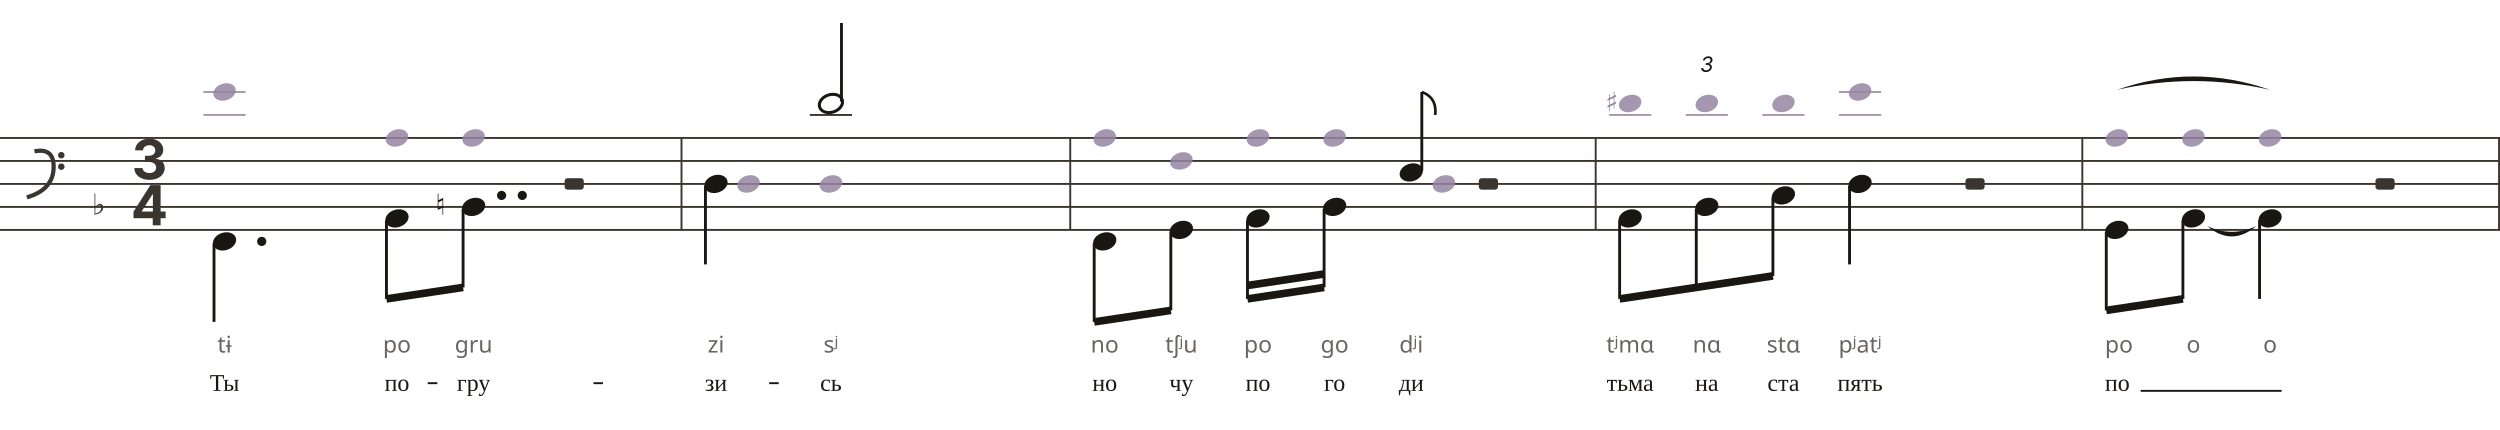
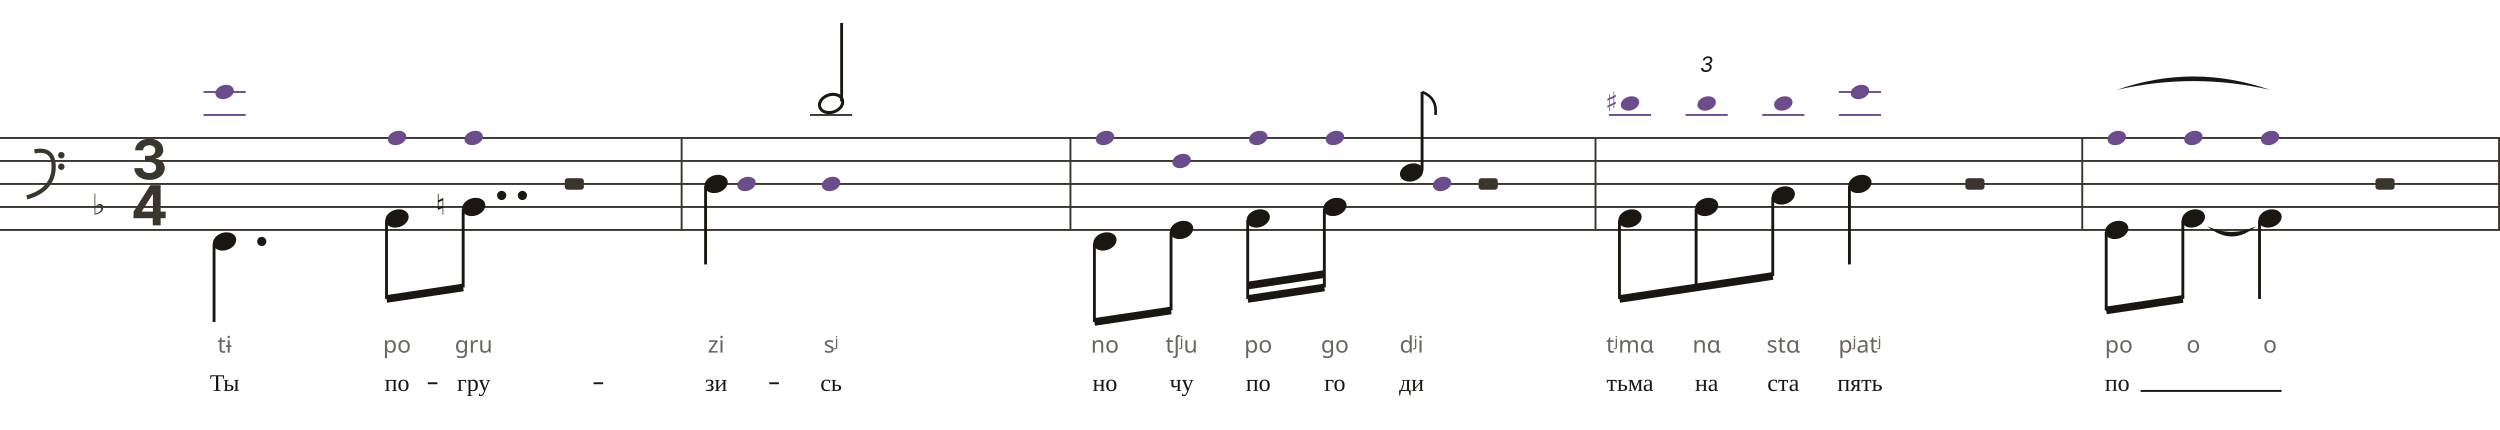
- <svg xmlns="http://www.w3.org/2000/svg" viewBox="0 0 1304.85 224" font-family="'Source Sans 3', system-ui, -apple-system, 'Segoe UI', sans-serif">
-   <line x1="0" y1="72" x2="1304.85" y2="72" stroke="#3a352f" stroke-width="1" />
-   <line x1="0" y1="84" x2="1304.85" y2="84" stroke="#3a352f" stroke-width="1" />
-   <line x1="0" y1="96" x2="1304.85" y2="96" stroke="#3a352f" stroke-width="1" />
-   <line x1="0" y1="108" x2="1304.85" y2="108" stroke="#3a352f" stroke-width="1" />
-   <line x1="0" y1="120" x2="1304.85" y2="120" stroke="#3a352f" stroke-width="1" />
+ <svg xmlns="http://www.w3.org/2000/svg" viewBox="0 0 1304.6 224" font-family="'Source Sans 3', system-ui, -apple-system, 'Segoe UI', sans-serif">
+   <line x1="0" y1="72" x2="1304.6" y2="72" stroke="#3a352f" stroke-width="1" />
+   <line x1="0" y1="84" x2="1304.6" y2="84" stroke="#3a352f" stroke-width="1" />
+   <line x1="0" y1="96" x2="1304.6" y2="96" stroke="#3a352f" stroke-width="1" />
+   <line x1="0" y1="108" x2="1304.6" y2="108" stroke="#3a352f" stroke-width="1" />
+   <line x1="0" y1="120" x2="1304.6" y2="120" stroke="#3a352f" stroke-width="1" />
  <g data-clef="bass">
    <g transform="translate(-22,0)">
      <path d="M40 79 q10 -2 10 8 q0 12 -14 16" fill="none" stroke="#3a352f" stroke-width="2.2" />
      <circle cx="54" cy="81" r="1.7" fill="#3a352f" />
      <circle cx="54" cy="87" r="1.7" fill="#3a352f" />
    </g>
  </g>
  <text data-key-signature="" x="48" y="112" font-size="15" fill="#3a352f">♭</text>
  <g data-meter="3/4">
    <text x="78" y="93.6" text-anchor="middle" font-size="28.8" font-weight="bold" fill="#3a352f">3</text>
    <text x="78" y="117.6" text-anchor="middle" font-size="28.8" font-weight="bold" fill="#3a352f">4</text>
  </g>
  <circle data-of-event="n1" cx="136.6" cy="126" r="2.4" fill="#1a1612" />
  <g data-event-id="n1" pointer-events="none">
    <rect data-hit="n1" x="97.2" y="30" width="65" height="132" fill="transparent" pointer-events="all" cursor="pointer" />
-     <line data-analysis="turning-ledger" x1="106.2" y1="60" x2="128.2" y2="60" stroke="#9585A2" stroke-width="1" opacity="0.85" />
-     <line data-analysis="turning-ledger" x1="106.2" y1="48" x2="128.2" y2="48" stroke="#9585A2" stroke-width="1" opacity="0.85" />
-     <ellipse data-analysis="turning-notehead" cx="117.2" cy="48" rx="6" ry="4.4" fill="#9585A2" opacity="0.85" transform="rotate(-18 117.2 48)" />
+     <line data-analysis="turning-ledger" x1="106.2" y1="60" x2="128.2" y2="60" stroke="#6C4D8C" stroke-width="1" />
+     <line data-analysis="turning-ledger" x1="106.2" y1="48" x2="128.2" y2="48" stroke="#6C4D8C" stroke-width="1" />
+     <ellipse data-analysis="turning-notehead" cx="117.2" cy="48" rx="4.92" ry="3.61" fill="#6C4D8C" transform="rotate(-18 117.2 48)" />
    <ellipse cx="117.2" cy="126" rx="6.2" ry="4.6" fill="#1a1612" transform="rotate(-18 117.2 126)" />
    <line x1="111.7" y1="127" x2="111.7" y2="168" stroke="#1a1612" stroke-width="1.5" />
  </g>
  <g data-event-id="n2" pointer-events="none">
    <rect data-hit="n2" x="162.2" y="30" width="65" height="132" fill="transparent" pointer-events="all" cursor="pointer" />
-     <ellipse data-analysis="turning-notehead" cx="207.2" cy="72" rx="6" ry="4.4" fill="#9585A2" opacity="0.85" transform="rotate(-18 207.2 72)" />
+     <ellipse data-analysis="turning-notehead" cx="207.2" cy="72" rx="4.92" ry="3.61" fill="#6C4D8C" transform="rotate(-18 207.2 72)" />
    <ellipse cx="207.2" cy="114" rx="6.2" ry="4.6" fill="#1a1612" transform="rotate(-18 207.2 114)" />
    <line x1="201.7" y1="115" x2="201.7" y2="156" stroke="#1a1612" stroke-width="1.5" />
  </g>
  <text data-of-event="n3" x="227.2" y="112" font-size="15" fill="#1a1612">♮</text>
  <circle data-of-event="n3" cx="261.8" cy="102" r="2.4" fill="#1a1612" />
  <circle data-of-event="n3" cx="272.6" cy="102" r="2.4" fill="#1a1612" />
  <g data-event-id="n3" pointer-events="none">
    <rect data-hit="n3" x="227.2" y="30" width="46.25" height="132" fill="transparent" pointer-events="all" cursor="pointer" />
-     <ellipse data-analysis="turning-notehead" cx="247.2" cy="72" rx="6" ry="4.4" fill="#9585A2" opacity="0.85" transform="rotate(-18 247.2 72)" />
+     <ellipse data-analysis="turning-notehead" cx="247.2" cy="72" rx="4.92" ry="3.61" fill="#6C4D8C" transform="rotate(-18 247.2 72)" />
    <ellipse cx="247.2" cy="108" rx="6.2" ry="4.6" fill="#1a1612" transform="rotate(-18 247.2 108)" />
    <line x1="241.7" y1="109" x2="241.7" y2="150" stroke="#1a1612" stroke-width="1.5" />
  </g>
  <g pointer-events="none">
    <rect data-hit="n4" x="273.45" y="30" width="63.25" height="132" fill="transparent" pointer-events="all" cursor="pointer" />
    <rect x="294.7" y="93" width="10" height="6" rx="1.5" fill="#3a352f" />
  </g>
  <line x1="355.7" y1="72" x2="355.7" y2="120" stroke="#3a352f" stroke-width="1" />
  <g data-event-id="n5" pointer-events="none">
    <rect data-hit="n5" x="336.7" y="30" width="67" height="132" fill="transparent" pointer-events="all" cursor="pointer" />
-     <ellipse data-analysis="turning-notehead" cx="390.7" cy="96" rx="6" ry="4.4" fill="#9585A2" opacity="0.85" transform="rotate(-18 390.7 96)" />
+     <ellipse data-analysis="turning-notehead" cx="389.58" cy="96" rx="4.92" ry="3.61" fill="#6C4D8C" transform="rotate(-18 389.58 96)" />
    <ellipse cx="373.7" cy="96" rx="6.2" ry="4.6" fill="#1a1612" transform="rotate(-18 373.7 96)" />
    <line x1="368.2" y1="97" x2="368.2" y2="138" stroke="#1a1612" stroke-width="1.5" />
  </g>
  <line x1="422.7" y1="60" x2="444.7" y2="60" stroke="#3a352f" stroke-width="1" />
  <g data-event-id="n6" pointer-events="none">
    <rect data-hit="n6" x="403.7" y="30" width="101.45" height="132" fill="transparent" pointer-events="all" cursor="pointer" />
-     <ellipse data-analysis="turning-notehead" cx="433.7" cy="96" rx="6" ry="4.4" fill="#9585A2" opacity="0.85" transform="rotate(-18 433.7 96)" />
+     <ellipse data-analysis="turning-notehead" cx="433.7" cy="96" rx="4.92" ry="3.61" fill="#6C4D8C" transform="rotate(-18 433.7 96)" />
    <ellipse cx="433.7" cy="54" rx="6.2" ry="4.6" fill="none" stroke="#1a1612" stroke-width="1.6" transform="rotate(-18 433.7 54)" />
    <line x1="439.2" y1="53" x2="439.2" y2="12" stroke="#1a1612" stroke-width="1.5" />
  </g>
  <line x1="558.6" y1="72" x2="558.6" y2="120" stroke="#3a352f" stroke-width="1" />
  <g data-event-id="n7" pointer-events="none">
    <rect data-hit="n7" x="505.15" y="30" width="91.45" height="132" fill="transparent" pointer-events="all" cursor="pointer" />
-     <ellipse data-analysis="turning-notehead" cx="576.6" cy="72" rx="6" ry="4.4" fill="#9585A2" opacity="0.85" transform="rotate(-18 576.6 72)" />
+     <ellipse data-analysis="turning-notehead" cx="576.6" cy="72" rx="4.92" ry="3.61" fill="#6C4D8C" transform="rotate(-18 576.6 72)" />
    <ellipse cx="576.6" cy="126" rx="6.2" ry="4.6" fill="#1a1612" transform="rotate(-18 576.6 126)" />
    <line x1="571.1" y1="127" x2="571.1" y2="168" stroke="#1a1612" stroke-width="1.5" />
  </g>
  <g data-event-id="n8" pointer-events="none">
    <rect data-hit="n8" x="596.6" y="30" width="40" height="132" fill="transparent" pointer-events="all" cursor="pointer" />
-     <ellipse data-analysis="turning-notehead" cx="616.6" cy="84" rx="6" ry="4.4" fill="#9585A2" opacity="0.85" transform="rotate(-18 616.6 84)" />
+     <ellipse data-analysis="turning-notehead" cx="616.6" cy="84" rx="4.92" ry="3.61" fill="#6C4D8C" transform="rotate(-18 616.6 84)" />
    <ellipse cx="616.6" cy="120" rx="6.2" ry="4.6" fill="#1a1612" transform="rotate(-18 616.6 120)" />
    <line x1="611.1" y1="121" x2="611.1" y2="162" stroke="#1a1612" stroke-width="1.5" />
  </g>
  <g data-event-id="n9" pointer-events="none">
    <rect data-hit="n9" x="636.6" y="30" width="40" height="132" fill="transparent" pointer-events="all" cursor="pointer" />
-     <ellipse data-analysis="turning-notehead" cx="656.6" cy="72" rx="6" ry="4.4" fill="#9585A2" opacity="0.85" transform="rotate(-18 656.6 72)" />
+     <ellipse data-analysis="turning-notehead" cx="656.6" cy="72" rx="4.92" ry="3.61" fill="#6C4D8C" transform="rotate(-18 656.6 72)" />
    <ellipse cx="656.6" cy="114" rx="6.2" ry="4.6" fill="#1a1612" transform="rotate(-18 656.6 114)" />
    <line x1="651.1" y1="115" x2="651.1" y2="156" stroke="#1a1612" stroke-width="1.5" />
  </g>
  <g data-event-id="n10" pointer-events="none">
    <rect data-hit="n10" x="676.6" y="30" width="40" height="132" fill="transparent" pointer-events="all" cursor="pointer" />
-     <ellipse data-analysis="turning-notehead" cx="696.6" cy="72" rx="6" ry="4.4" fill="#9585A2" opacity="0.85" transform="rotate(-18 696.6 72)" />
+     <ellipse data-analysis="turning-notehead" cx="696.6" cy="72" rx="4.92" ry="3.61" fill="#6C4D8C" transform="rotate(-18 696.6 72)" />
    <ellipse cx="696.6" cy="108" rx="6.2" ry="4.6" fill="#1a1612" transform="rotate(-18 696.6 108)" />
    <line x1="691.1" y1="109" x2="691.1" y2="150" stroke="#1a1612" stroke-width="1.5" />
  </g>
  <g data-event-id="n11" pointer-events="none">
-     <rect data-hit="n11" x="716.6" y="30" width="40.13" height="132" fill="transparent" pointer-events="all" cursor="pointer" />
-     <ellipse data-analysis="turning-notehead" cx="753.65" cy="96" rx="6" ry="4.4" fill="#9585A2" opacity="0.85" transform="rotate(-18 753.65 96)" />
+     <rect data-hit="n11" x="716.6" y="30" width="40" height="132" fill="transparent" pointer-events="all" cursor="pointer" />
+     <ellipse data-analysis="turning-notehead" cx="752.53" cy="96" rx="4.92" ry="3.61" fill="#6C4D8C" transform="rotate(-18 752.53 96)" />
    <ellipse cx="736.6" cy="90" rx="6.2" ry="4.6" fill="#1a1612" transform="rotate(-18 736.6 90)" />
    <line x1="742.1" y1="89" x2="742.1" y2="48" stroke="#1a1612" stroke-width="1.5" />
    <path d="M742.1 48 q8 3 7 12" fill="none" stroke="#1a1612" stroke-width="1.4" />
  </g>
  <g pointer-events="none">
-     <rect data-hit="n12" x="756.73" y="30" width="57.13" height="132" fill="transparent" pointer-events="all" cursor="pointer" />
-     <rect x="771.85" y="93" width="10" height="6" rx="1.5" fill="#3a352f" />
-   </g>
-   <line x1="832.85" y1="72" x2="832.85" y2="120" stroke="#3a352f" stroke-width="1" />
+     <rect data-hit="n12" x="756.6" y="30" width="57" height="132" fill="transparent" pointer-events="all" cursor="pointer" />
+     <rect x="771.6" y="93" width="10" height="6" rx="1.5" fill="#3a352f" />
+   </g>
+   <line x1="832.6" y1="72" x2="832.6" y2="120" stroke="#3a352f" stroke-width="1" />
  <g data-event-id="n13" pointer-events="none">
-     <rect data-hit="n13" x="813.85" y="30" width="57" height="132" fill="transparent" pointer-events="all" cursor="pointer" />
-     <line data-analysis="turning-ledger" x1="839.85" y1="60" x2="861.85" y2="60" stroke="#9585A2" stroke-width="1" opacity="0.85" />
-     <text data-analysis="turning-accidental" x="837.85" y="58" font-size="14" fill="#9585A2">♯</text>
-     <ellipse data-analysis="turning-notehead" cx="850.85" cy="54" rx="6" ry="4.4" fill="#9585A2" opacity="0.85" transform="rotate(-18 850.85 54)" />
-     <ellipse cx="850.85" cy="114" rx="6.2" ry="4.6" fill="#1a1612" transform="rotate(-18 850.85 114)" />
-     <line x1="845.35" y1="115" x2="845.35" y2="156" stroke="#1a1612" stroke-width="1.5" />
+     <rect data-hit="n13" x="813.6" y="30" width="57" height="132" fill="transparent" pointer-events="all" cursor="pointer" />
+     <line data-analysis="turning-ledger" x1="839.6" y1="60" x2="861.6" y2="60" stroke="#6C4D8C" stroke-width="1" />
+     <text data-analysis="turning-accidental" x="837.6" y="58" font-size="14" fill="#6C4D8C">♯</text>
+     <ellipse data-analysis="turning-notehead" cx="850.6" cy="54" rx="4.92" ry="3.61" fill="#6C4D8C" transform="rotate(-18 850.6 54)" />
+     <ellipse cx="850.6" cy="114" rx="6.2" ry="4.6" fill="#1a1612" transform="rotate(-18 850.6 114)" />
+     <line x1="845.1" y1="115" x2="845.1" y2="156" stroke="#1a1612" stroke-width="1.5" />
  </g>
  <g data-event-id="n14" pointer-events="none">
-     <rect data-hit="n14" x="870.85" y="30" width="40" height="132" fill="transparent" pointer-events="all" cursor="pointer" />
-     <line data-analysis="turning-ledger" x1="879.85" y1="60" x2="901.85" y2="60" stroke="#9585A2" stroke-width="1" opacity="0.85" />
-     <ellipse data-analysis="turning-notehead" cx="890.85" cy="54" rx="6" ry="4.4" fill="#9585A2" opacity="0.85" transform="rotate(-18 890.85 54)" />
-     <ellipse cx="890.85" cy="108" rx="6.2" ry="4.6" fill="#1a1612" transform="rotate(-18 890.85 108)" />
-     <line x1="885.35" y1="109" x2="885.35" y2="150" stroke="#1a1612" stroke-width="1.5" />
+     <rect data-hit="n14" x="870.6" y="30" width="40" height="132" fill="transparent" pointer-events="all" cursor="pointer" />
+     <line data-analysis="turning-ledger" x1="879.6" y1="60" x2="901.6" y2="60" stroke="#6C4D8C" stroke-width="1" />
+     <ellipse data-analysis="turning-notehead" cx="890.6" cy="54" rx="4.92" ry="3.61" fill="#6C4D8C" transform="rotate(-18 890.6 54)" />
+     <ellipse cx="890.6" cy="108" rx="6.2" ry="4.6" fill="#1a1612" transform="rotate(-18 890.6 108)" />
+     <line x1="885.1" y1="109" x2="885.1" y2="150" stroke="#1a1612" stroke-width="1.5" />
  </g>
  <g data-event-id="n15" pointer-events="none">
-     <rect data-hit="n15" x="910.85" y="30" width="40" height="132" fill="transparent" pointer-events="all" cursor="pointer" />
-     <line data-analysis="turning-ledger" x1="919.85" y1="60" x2="941.85" y2="60" stroke="#9585A2" stroke-width="1" opacity="0.85" />
-     <ellipse data-analysis="turning-notehead" cx="930.85" cy="54" rx="6" ry="4.4" fill="#9585A2" opacity="0.85" transform="rotate(-18 930.85 54)" />
-     <ellipse cx="930.85" cy="102" rx="6.2" ry="4.6" fill="#1a1612" transform="rotate(-18 930.85 102)" />
-     <line x1="925.35" y1="103" x2="925.35" y2="144" stroke="#1a1612" stroke-width="1.5" />
+     <rect data-hit="n15" x="910.6" y="30" width="40" height="132" fill="transparent" pointer-events="all" cursor="pointer" />
+     <line data-analysis="turning-ledger" x1="919.6" y1="60" x2="941.6" y2="60" stroke="#6C4D8C" stroke-width="1" />
+     <ellipse data-analysis="turning-notehead" cx="930.6" cy="54" rx="4.92" ry="3.61" fill="#6C4D8C" transform="rotate(-18 930.6 54)" />
+     <ellipse cx="930.6" cy="102" rx="6.2" ry="4.6" fill="#1a1612" transform="rotate(-18 930.6 102)" />
+     <line x1="925.1" y1="103" x2="925.1" y2="144" stroke="#1a1612" stroke-width="1.5" />
  </g>
  <g data-event-id="n16" pointer-events="none">
-     <rect data-hit="n16" x="950.85" y="30" width="50" height="132" fill="transparent" pointer-events="all" cursor="pointer" />
-     <line data-analysis="turning-ledger" x1="959.85" y1="60" x2="981.85" y2="60" stroke="#9585A2" stroke-width="1" opacity="0.85" />
-     <line data-analysis="turning-ledger" x1="959.85" y1="48" x2="981.85" y2="48" stroke="#9585A2" stroke-width="1" opacity="0.85" />
-     <ellipse data-analysis="turning-notehead" cx="970.85" cy="48" rx="6" ry="4.4" fill="#9585A2" opacity="0.85" transform="rotate(-18 970.85 48)" />
-     <ellipse cx="970.85" cy="96" rx="6.2" ry="4.6" fill="#1a1612" transform="rotate(-18 970.85 96)" />
-     <line x1="965.35" y1="97" x2="965.35" y2="138" stroke="#1a1612" stroke-width="1.5" />
-   </g>
-   <g pointer-events="none">
-     <rect data-hit="n17" x="1000.85" y="30" width="67" height="132" fill="transparent" pointer-events="all" cursor="pointer" />
-     <rect x="1025.85" y="93" width="10" height="6" rx="1.5" fill="#3a352f" />
-   </g>
-   <line x1="1086.85" y1="72" x2="1086.85" y2="120" stroke="#3a352f" stroke-width="1" />
+     <rect data-hit="n16" x="950.6" y="30" width="50" height="132" fill="transparent" pointer-events="all" cursor="pointer" />
+     <line data-analysis="turning-ledger" x1="959.6" y1="60" x2="981.6" y2="60" stroke="#6C4D8C" stroke-width="1" />
+     <line data-analysis="turning-ledger" x1="959.6" y1="48" x2="981.6" y2="48" stroke="#6C4D8C" stroke-width="1" />
+     <ellipse data-analysis="turning-notehead" cx="970.6" cy="48" rx="4.92" ry="3.61" fill="#6C4D8C" transform="rotate(-18 970.6 48)" />
+     <ellipse cx="970.6" cy="96" rx="6.2" ry="4.6" fill="#1a1612" transform="rotate(-18 970.6 96)" />
+     <line x1="965.1" y1="97" x2="965.1" y2="138" stroke="#1a1612" stroke-width="1.5" />
+   </g>
+   <g pointer-events="none">
+     <rect data-hit="n17" x="1000.6" y="30" width="67" height="132" fill="transparent" pointer-events="all" cursor="pointer" />
+     <rect x="1025.6" y="93" width="10" height="6" rx="1.5" fill="#3a352f" />
+   </g>
+   <line x1="1086.6" y1="72" x2="1086.6" y2="120" stroke="#3a352f" stroke-width="1" />
  <g data-event-id="n18" pointer-events="none">
-     <rect data-hit="n18" x="1067.85" y="30" width="57" height="132" fill="transparent" pointer-events="all" cursor="pointer" />
-     <ellipse data-analysis="turning-notehead" cx="1104.85" cy="72" rx="6" ry="4.4" fill="#9585A2" opacity="0.85" transform="rotate(-18 1104.85 72)" />
-     <ellipse cx="1104.85" cy="120" rx="6.2" ry="4.6" fill="#1a1612" transform="rotate(-18 1104.85 120)" />
-     <line x1="1099.35" y1="121" x2="1099.35" y2="162" stroke="#1a1612" stroke-width="1.5" />
+     <rect data-hit="n18" x="1067.6" y="30" width="57" height="132" fill="transparent" pointer-events="all" cursor="pointer" />
+     <ellipse data-analysis="turning-notehead" cx="1104.6" cy="72" rx="4.92" ry="3.61" fill="#6C4D8C" transform="rotate(-18 1104.6 72)" />
+     <ellipse cx="1104.6" cy="120" rx="6.2" ry="4.6" fill="#1a1612" transform="rotate(-18 1104.6 120)" />
+     <line x1="1099.1" y1="121" x2="1099.1" y2="162" stroke="#1a1612" stroke-width="1.5" />
  </g>
  <g data-event-id="n19" pointer-events="none">
-     <rect data-hit="n19" x="1124.85" y="30" width="40" height="132" fill="transparent" pointer-events="all" cursor="pointer" />
-     <ellipse data-analysis="turning-notehead" cx="1144.85" cy="72" rx="6" ry="4.4" fill="#9585A2" opacity="0.85" transform="rotate(-18 1144.85 72)" />
-     <ellipse cx="1144.85" cy="114" rx="6.2" ry="4.6" fill="#1a1612" transform="rotate(-18 1144.85 114)" />
-     <line x1="1139.35" y1="115" x2="1139.35" y2="156" stroke="#1a1612" stroke-width="1.5" />
+     <rect data-hit="n19" x="1124.6" y="30" width="40" height="132" fill="transparent" pointer-events="all" cursor="pointer" />
+     <ellipse data-analysis="turning-notehead" cx="1144.6" cy="72" rx="4.92" ry="3.61" fill="#6C4D8C" transform="rotate(-18 1144.6 72)" />
+     <ellipse cx="1144.6" cy="114" rx="6.2" ry="4.6" fill="#1a1612" transform="rotate(-18 1144.6 114)" />
+     <line x1="1139.1" y1="115" x2="1139.1" y2="156" stroke="#1a1612" stroke-width="1.5" />
  </g>
  <g data-event-id="n20" pointer-events="none">
-     <rect data-hit="n20" x="1164.85" y="30" width="50" height="132" fill="transparent" pointer-events="all" cursor="pointer" />
-     <ellipse data-analysis="turning-notehead" cx="1184.85" cy="72" rx="6" ry="4.4" fill="#9585A2" opacity="0.85" transform="rotate(-18 1184.85 72)" />
-     <ellipse cx="1184.85" cy="114" rx="6.2" ry="4.6" fill="#1a1612" transform="rotate(-18 1184.85 114)" />
-     <line x1="1179.35" y1="115" x2="1179.35" y2="156" stroke="#1a1612" stroke-width="1.5" />
-   </g>
-   <g pointer-events="none">
-     <rect data-hit="n21" x="1214.85" y="30" width="50" height="132" fill="transparent" pointer-events="all" cursor="pointer" />
-     <rect x="1239.85" y="93" width="10" height="6" rx="1.5" fill="#3a352f" />
-   </g>
-   <path d="M1152.05 118 Q 1164.85 128.8 1177.65 118 Q 1164.85 124 1152.05 118 Z" fill="#1a1612" data-tie="n19" />
-   <path d="M1104.85 46.91 Q 1144.85 32.91 1184.85 46.91 Q 1144.85 37.71 1104.85 46.91 Z" fill="#1a1612" data-slur="n18" />
+     <rect data-hit="n20" x="1164.6" y="30" width="50" height="132" fill="transparent" pointer-events="all" cursor="pointer" />
+     <ellipse data-analysis="turning-notehead" cx="1184.6" cy="72" rx="4.92" ry="3.61" fill="#6C4D8C" transform="rotate(-18 1184.6 72)" />
+     <ellipse cx="1184.6" cy="114" rx="6.2" ry="4.6" fill="#1a1612" transform="rotate(-18 1184.6 114)" />
+     <line x1="1179.1" y1="115" x2="1179.1" y2="156" stroke="#1a1612" stroke-width="1.5" />
+   </g>
+   <g pointer-events="none">
+     <rect data-hit="n21" x="1214.6" y="30" width="50" height="132" fill="transparent" pointer-events="all" cursor="pointer" />
+     <rect x="1239.6" y="93" width="10" height="6" rx="1.5" fill="#3a352f" />
+   </g>
+   <path d="M1151.8 118 Q 1164.6 128.8 1177.4 118 Q 1164.6 124 1151.8 118 Z" fill="#1a1612" data-tie="n19" />
+   <path d="M1104.6 46.91 Q 1144.6 32.91 1184.6 46.91 Q 1144.6 37.71 1104.6 46.91 Z" fill="#1a1612" data-slur="n18" />
  <text x="117.2" y="204" text-anchor="middle" font-size="12.5" font-family="'Source Serif 4', Georgia, 'Times New Roman', serif" fill="#1a1612">Ты</text>
  <text data-ipa-of="n1" x="117.2" y="184" text-anchor="middle" font-size="12" fill="#6a655f" font-family="'Lato IPA', sans-serif">tɨ</text>
  <text x="207.2" y="204" text-anchor="middle" font-size="12.5" font-family="'Source Serif 4', Georgia, 'Times New Roman', serif" fill="#1a1612">по</text>
  <text data-ipa-of="n2" x="207.2" y="184" text-anchor="middle" font-size="12" fill="#6a655f" font-family="'Lato IPA', sans-serif">po</text>
  <text x="247.2" y="204" text-anchor="middle" font-size="12.5" font-family="'Source Serif 4', Georgia, 'Times New Roman', serif" fill="#1a1612">гру</text>
  <text data-ipa-of="n3" x="247.2" y="184" text-anchor="middle" font-size="12" fill="#6a655f" font-family="'Lato IPA', sans-serif">gru</text>
  <text x="373.7" y="204" text-anchor="middle" font-size="12.5" font-family="'Source Serif 4', Georgia, 'Times New Roman', serif" fill="#1a1612">зи</text>
  <text data-ipa-of="n5" x="373.7" y="184" text-anchor="middle" font-size="12" fill="#6a655f" font-family="'Lato IPA', sans-serif">zi</text>
  <text x="433.7" y="204" text-anchor="middle" font-size="12.5" font-family="'Source Serif 4', Georgia, 'Times New Roman', serif" fill="#1a1612">сь</text>
  <text data-ipa-of="n6" x="433.7" y="184" text-anchor="middle" font-size="12" fill="#6a655f" font-family="'Lato IPA', sans-serif">sʲ</text>
  <text x="576.6" y="204" text-anchor="middle" font-size="12.5" font-family="'Source Serif 4', Georgia, 'Times New Roman', serif" fill="#1a1612">но</text>
  <text data-ipa-of="n7" x="576.6" y="184" text-anchor="middle" font-size="12" fill="#6a655f" font-family="'Lato IPA', sans-serif">no</text>
  <text x="616.6" y="204" text-anchor="middle" font-size="12.5" font-family="'Source Serif 4', Georgia, 'Times New Roman', serif" fill="#1a1612">чу</text>
  <text data-ipa-of="n8" x="616.6" y="184" text-anchor="middle" font-size="12" fill="#6a655f" font-family="'Lato IPA', sans-serif">tʃʲu</text>
  <text x="656.6" y="204" text-anchor="middle" font-size="12.5" font-family="'Source Serif 4', Georgia, 'Times New Roman', serif" fill="#1a1612">по</text>
  <text data-ipa-of="n9" x="656.6" y="184" text-anchor="middle" font-size="12" fill="#6a655f" font-family="'Lato IPA', sans-serif">po</text>
  <text x="696.6" y="204" text-anchor="middle" font-size="12.5" font-family="'Source Serif 4', Georgia, 'Times New Roman', serif" fill="#1a1612">го</text>
  <text data-ipa-of="n10" x="696.6" y="184" text-anchor="middle" font-size="12" fill="#6a655f" font-family="'Lato IPA', sans-serif">go</text>
  <text x="736.6" y="204" text-anchor="middle" font-size="12.5" font-family="'Source Serif 4', Georgia, 'Times New Roman', serif" fill="#1a1612">ди</text>
  <text data-ipa-of="n11" x="736.6" y="184" text-anchor="middle" font-size="12" fill="#6a655f" font-family="'Lato IPA', sans-serif">dʲi</text>
-   <text x="850.85" y="204" text-anchor="middle" font-size="12.5" font-family="'Source Serif 4', Georgia, 'Times New Roman', serif" fill="#1a1612">тьма</text>
-   <text data-ipa-of="n13" x="850.85" y="184" text-anchor="middle" font-size="12" fill="#6a655f" font-family="'Lato IPA', sans-serif">tʲmɑ</text>
-   <text x="890.85" y="204" text-anchor="middle" font-size="12.5" font-family="'Source Serif 4', Georgia, 'Times New Roman', serif" fill="#1a1612">на</text>
-   <text data-ipa-of="n14" x="890.85" y="184" text-anchor="middle" font-size="12" fill="#6a655f" font-family="'Lato IPA', sans-serif">nɑ</text>
-   <text x="930.85" y="204" text-anchor="middle" font-size="12.5" font-family="'Source Serif 4', Georgia, 'Times New Roman', serif" fill="#1a1612">ста</text>
-   <text data-ipa-of="n15" x="930.85" y="184" text-anchor="middle" font-size="12" fill="#6a655f" font-family="'Lato IPA', sans-serif">stɑ</text>
-   <text x="970.85" y="204" text-anchor="middle" font-size="12.5" font-family="'Source Serif 4', Georgia, 'Times New Roman', serif" fill="#1a1612">пять</text>
-   <text data-ipa-of="n16" x="970.85" y="184" text-anchor="middle" font-size="12" fill="#6a655f" font-family="'Lato IPA', sans-serif">pʲatʲ</text>
-   <text x="1098.65" y="204" text-anchor="start" font-size="12.5" font-family="'Source Serif 4', Georgia, 'Times New Roman', serif" fill="#1a1612">по</text>
-   <text data-ipa-of="n18" x="1098.65" y="184" text-anchor="start" font-size="12" fill="#6a655f" font-family="'Lato IPA', sans-serif">po</text>
-   <text data-ipa-of="n19" x="1144.85" y="184" text-anchor="middle" font-size="12" fill="#6a655f" font-family="'Lato IPA', sans-serif">o</text>
-   <text data-ipa-of="n20" x="1184.85" y="184" text-anchor="middle" font-size="12" fill="#6a655f" font-family="'Lato IPA', sans-serif">o</text>
+   <text x="850.6" y="204" text-anchor="middle" font-size="12.5" font-family="'Source Serif 4', Georgia, 'Times New Roman', serif" fill="#1a1612">тьма</text>
+   <text data-ipa-of="n13" x="850.6" y="184" text-anchor="middle" font-size="12" fill="#6a655f" font-family="'Lato IPA', sans-serif">tʲmɑ</text>
+   <text x="890.6" y="204" text-anchor="middle" font-size="12.5" font-family="'Source Serif 4', Georgia, 'Times New Roman', serif" fill="#1a1612">на</text>
+   <text data-ipa-of="n14" x="890.6" y="184" text-anchor="middle" font-size="12" fill="#6a655f" font-family="'Lato IPA', sans-serif">nɑ</text>
+   <text x="930.6" y="204" text-anchor="middle" font-size="12.5" font-family="'Source Serif 4', Georgia, 'Times New Roman', serif" fill="#1a1612">ста</text>
+   <text data-ipa-of="n15" x="930.6" y="184" text-anchor="middle" font-size="12" fill="#6a655f" font-family="'Lato IPA', sans-serif">stɑ</text>
+   <text x="970.6" y="204" text-anchor="middle" font-size="12.5" font-family="'Source Serif 4', Georgia, 'Times New Roman', serif" fill="#1a1612">пять</text>
+   <text data-ipa-of="n16" x="970.6" y="184" text-anchor="middle" font-size="12" fill="#6a655f" font-family="'Lato IPA', sans-serif">pʲatʲ</text>
+   <text x="1098.4" y="204" text-anchor="start" font-size="12.5" font-family="'Source Serif 4', Georgia, 'Times New Roman', serif" fill="#1a1612">по</text>
+   <text data-ipa-of="n18" x="1098.4" y="184" text-anchor="start" font-size="12" fill="#6a655f" font-family="'Lato IPA', sans-serif">po</text>
+   <text data-ipa-of="n19" x="1144.6" y="184" text-anchor="middle" font-size="12" fill="#6a655f" font-family="'Lato IPA', sans-serif">o</text>
+   <text data-ipa-of="n20" x="1184.6" y="184" text-anchor="middle" font-size="12" fill="#6a655f" font-family="'Lato IPA', sans-serif">o</text>
  <line x1="223.24" y1="200" x2="228.24" y2="200" stroke="#1a1612" stroke-width="1" data-hyphen="n2" />
  <line x1="309.75" y1="200" x2="314.75" y2="200" stroke="#1a1612" stroke-width="1" data-hyphen="n3" />
  <line x1="401.45" y1="200" x2="406.45" y2="200" stroke="#1a1612" stroke-width="1" data-hyphen="n5" />
-   <line x1="1117.31" y1="204" x2="1190.85" y2="204" stroke="#1a1612" stroke-width="1" data-extender="n18" />
+   <line x1="1117.06" y1="204" x2="1190.6" y2="204" stroke="#1a1612" stroke-width="1" data-extender="n18" />
  <line x1="201.7" y1="156" x2="241.7" y2="150" stroke="#1a1612" stroke-width="4" data-beam-level="1" />
  <line x1="571.1" y1="168" x2="611.1" y2="162" stroke="#1a1612" stroke-width="4" data-beam-level="1" />
  <line x1="651.1" y1="156" x2="691.1" y2="150" stroke="#1a1612" stroke-width="4" data-beam-level="1" />
  <line x1="651.1" y1="149" x2="691.1" y2="143" stroke="#1a1612" stroke-width="4" data-beam-level="2" />
-   <line x1="845.35" y1="156" x2="925.35" y2="144" stroke="#1a1612" stroke-width="4" data-beam-level="1" />
-   <line x1="1099.35" y1="162" x2="1139.35" y2="156" stroke="#1a1612" stroke-width="4" data-beam-level="1" />
+   <line x1="845.1" y1="156" x2="925.1" y2="144" stroke="#1a1612" stroke-width="4" data-beam-level="1" />
+   <line x1="1099.1" y1="162" x2="1139.1" y2="156" stroke="#1a1612" stroke-width="4" data-beam-level="1" />
  <g data-tuplet="3">
-     <text x="890.85" y="37.5" text-anchor="middle" font-size="11" font-style="italic" fill="#1a1612">3</text>
-   </g>
-   <line x1="1304.35" y1="72" x2="1304.35" y2="120" stroke="#3a352f" stroke-width="1" />
+     <text x="890.6" y="37.5" text-anchor="middle" font-size="11" font-style="italic" fill="#1a1612">3</text>
+   </g>
+   <line x1="1304.1" y1="72" x2="1304.1" y2="120" stroke="#3a352f" stroke-width="1" />
</svg>
